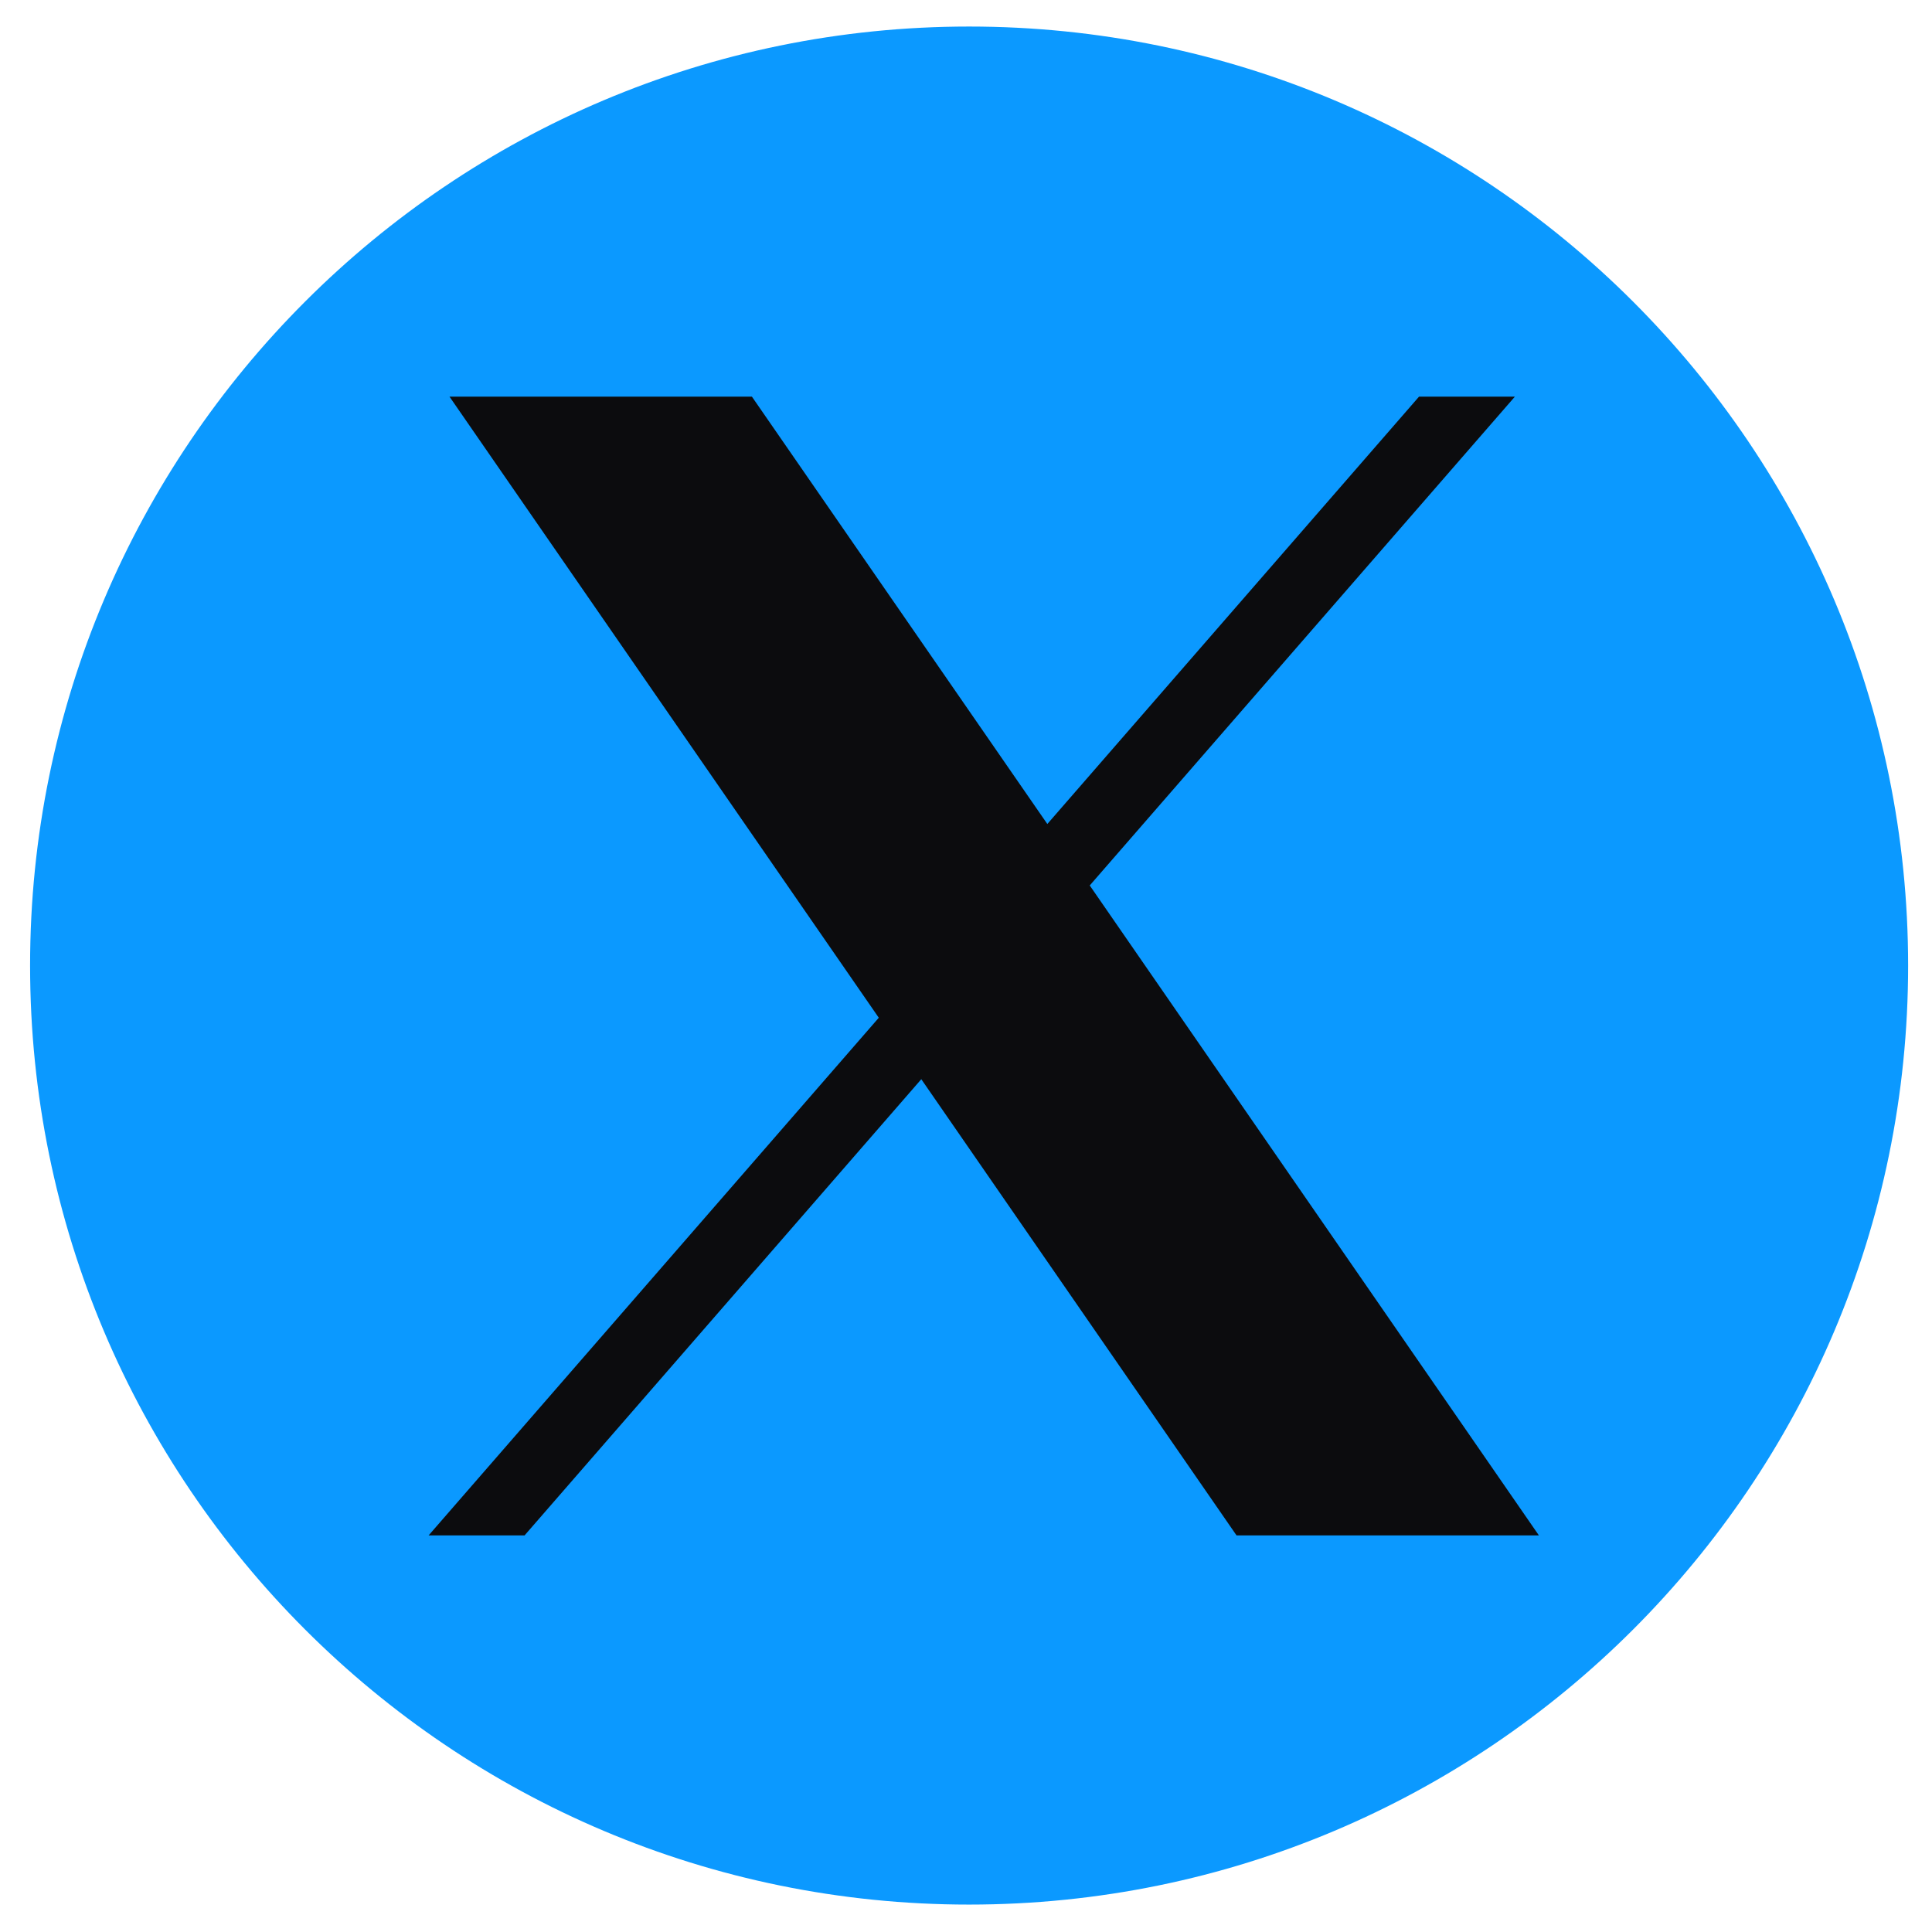
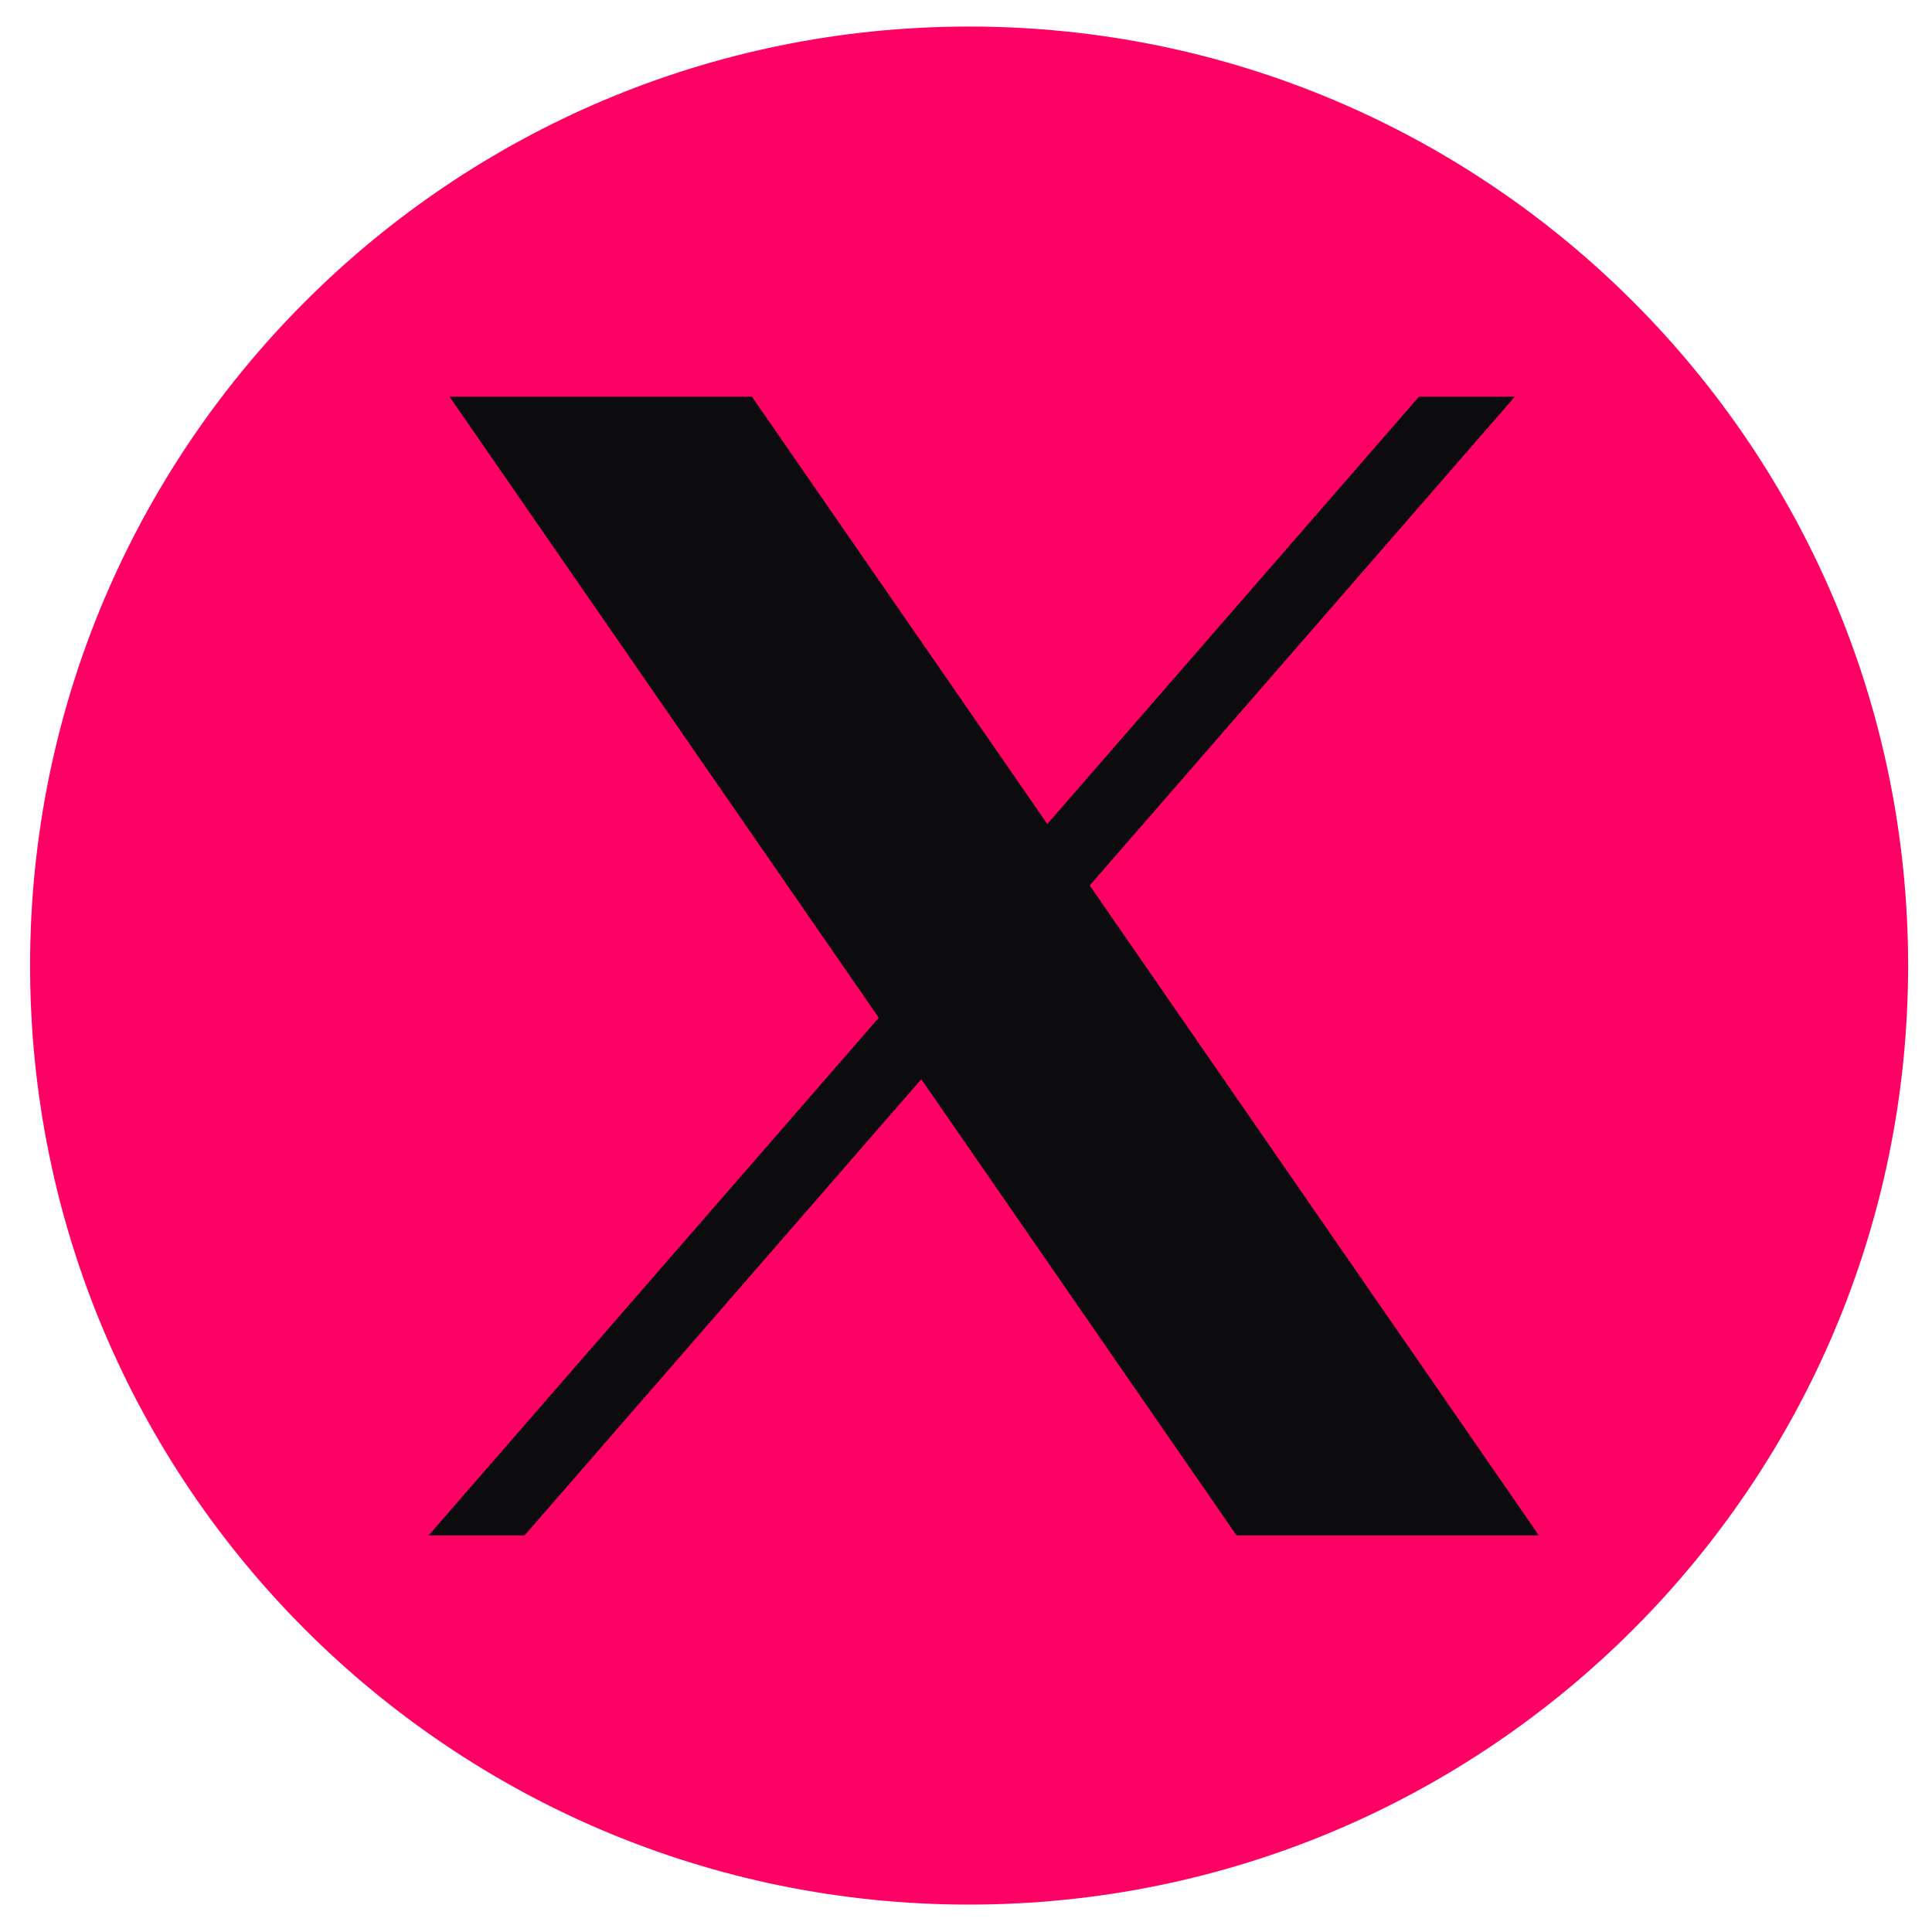
<svg xmlns="http://www.w3.org/2000/svg" width="42" height="42" fill="none">
-   <path d="M21.067 41.404c11.274 0 20.414-9.14 20.414-20.413C41.48 9.717 32.34.577 21.067.577 9.793.577.654 9.717.654 20.991c0 11.274 9.14 20.413 20.413 20.413z" fill="#0B99FF" />
+   <path d="M21.067 41.404c11.274 0 20.414-9.14 20.414-20.413C41.48 9.717 32.34.577 21.067.577 9.793.577.654 9.717.654 20.991c0 11.274 9.14 20.413 20.413 20.413z" fill="#FF0065" />
  <path d="M9.772 8.623l9.332 13.502-9.786 11.253h2.086l8.624-9.917 6.853 9.917h6.573L23.69 19.249l9.242-10.626h-2.084l-8.08 9.29-6.422-9.29H9.772z" fill="#0C0C0E" />
</svg>
